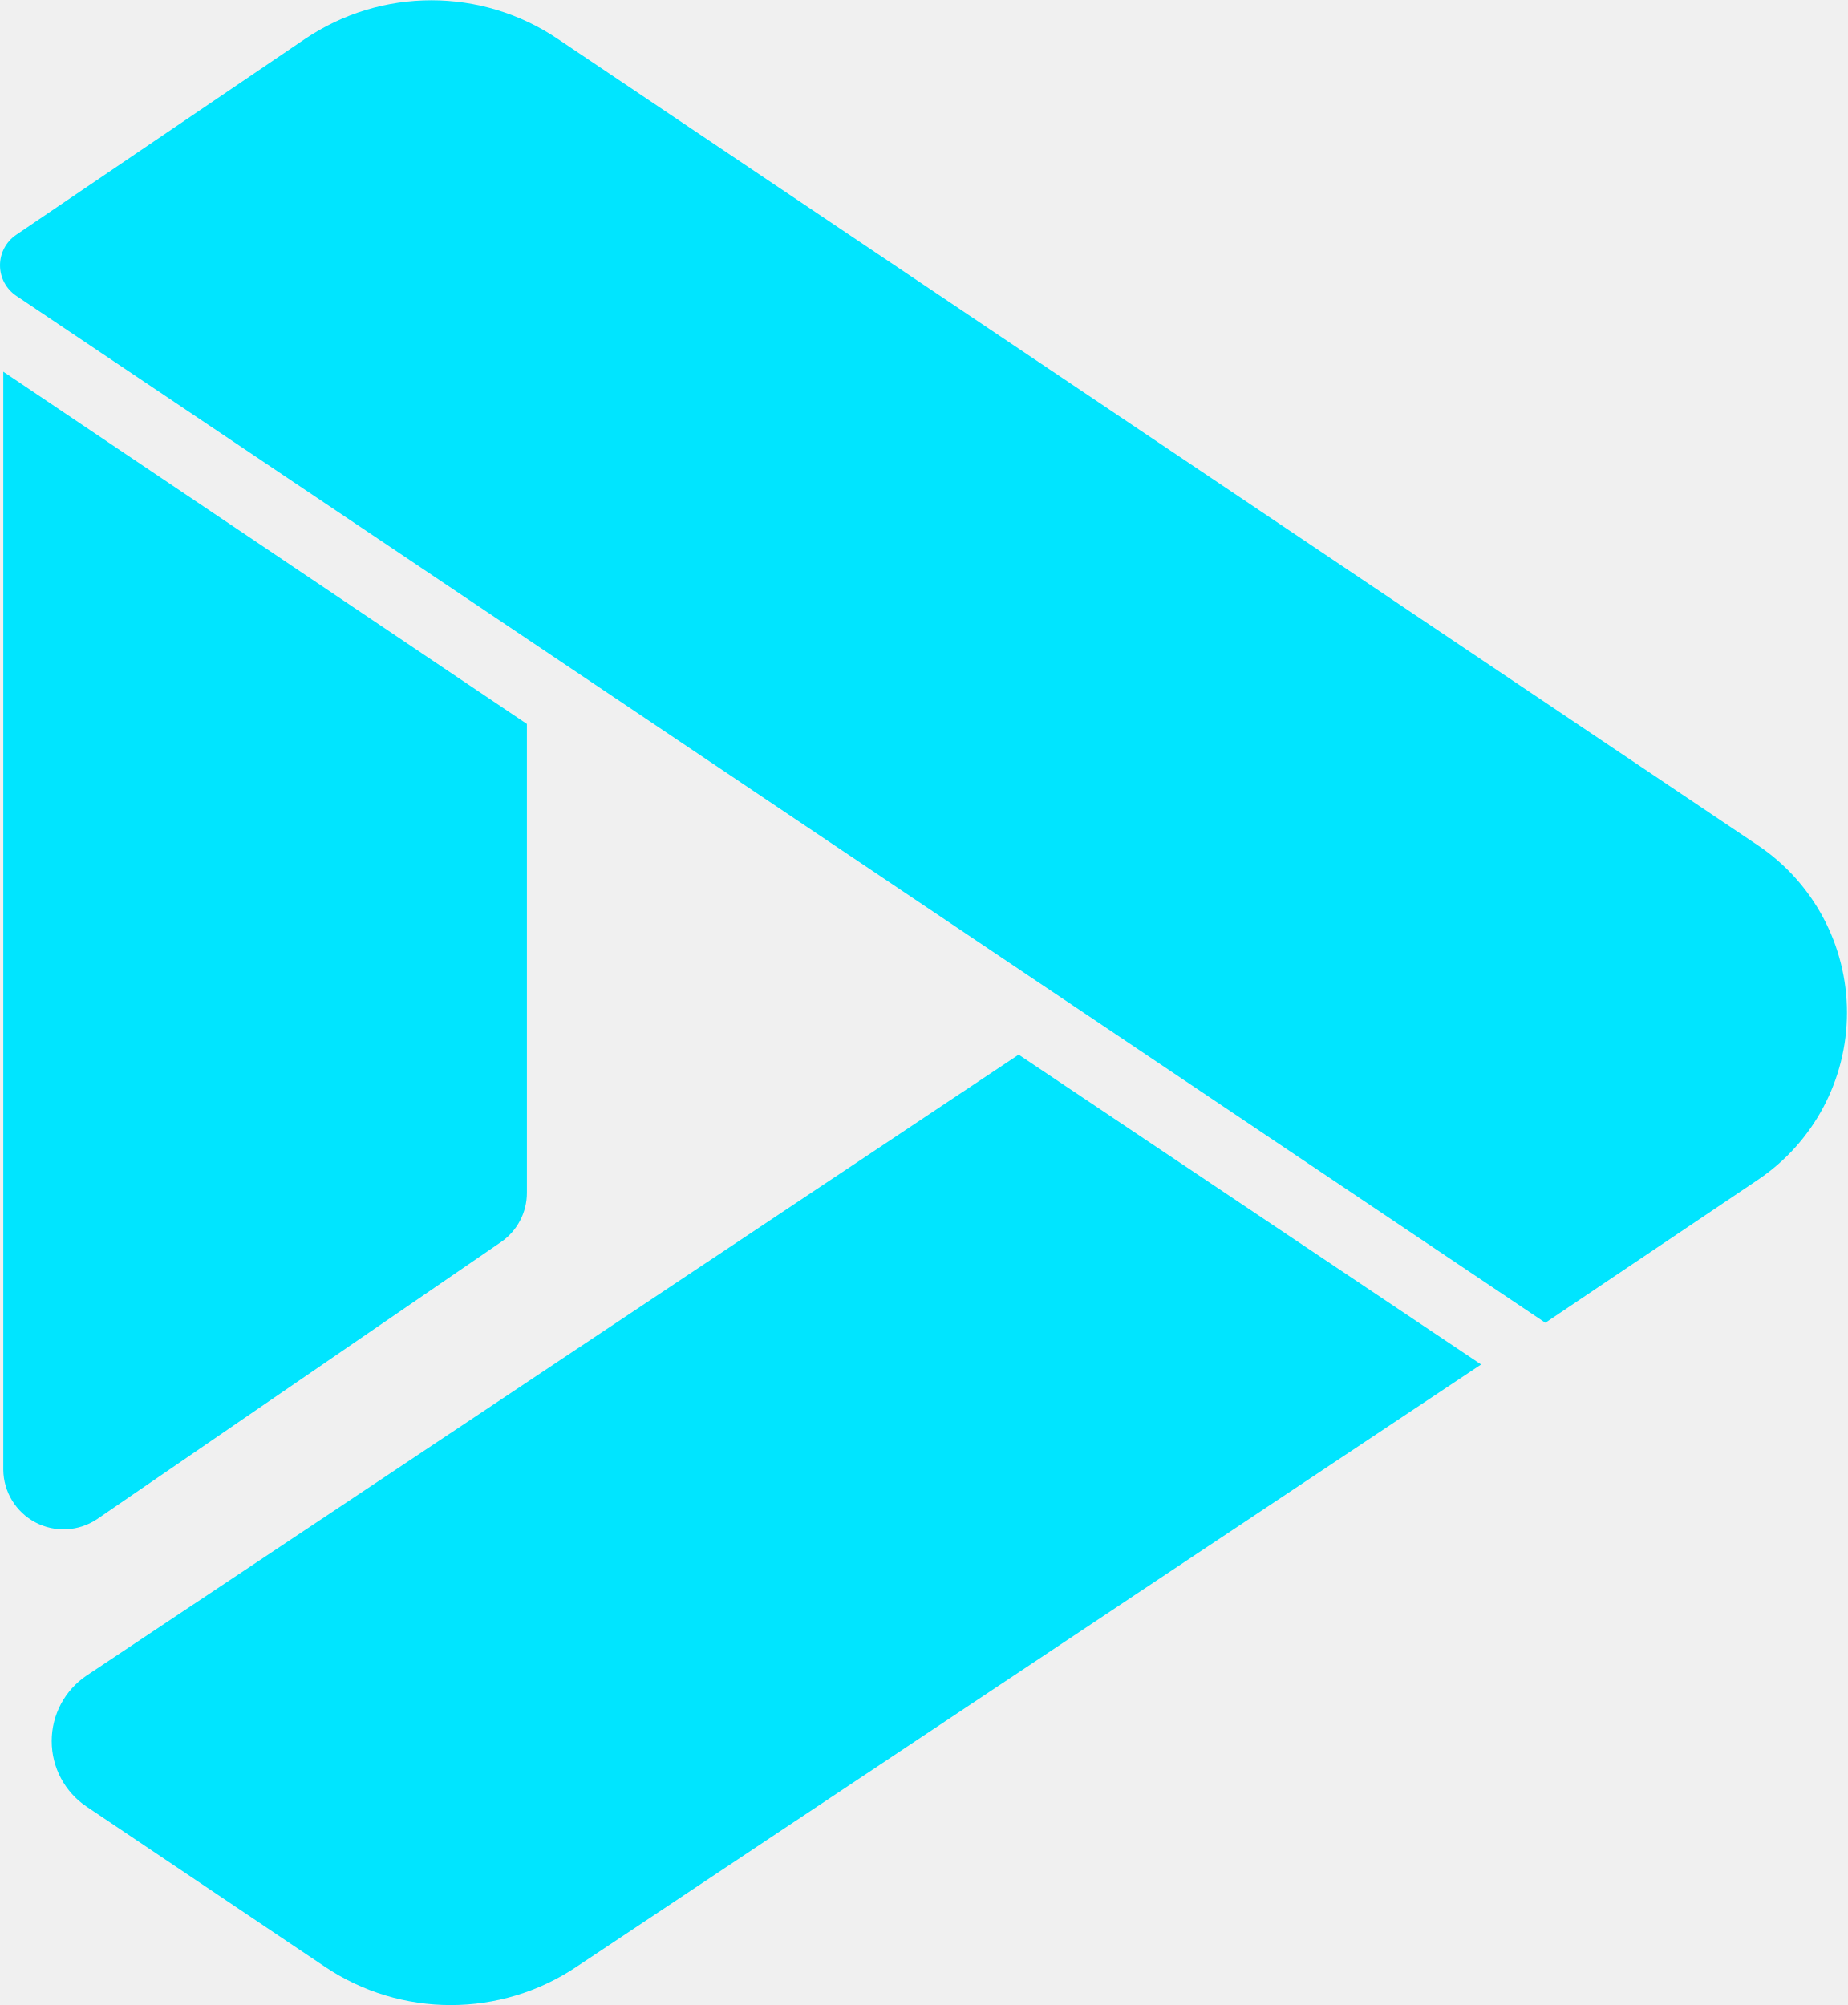
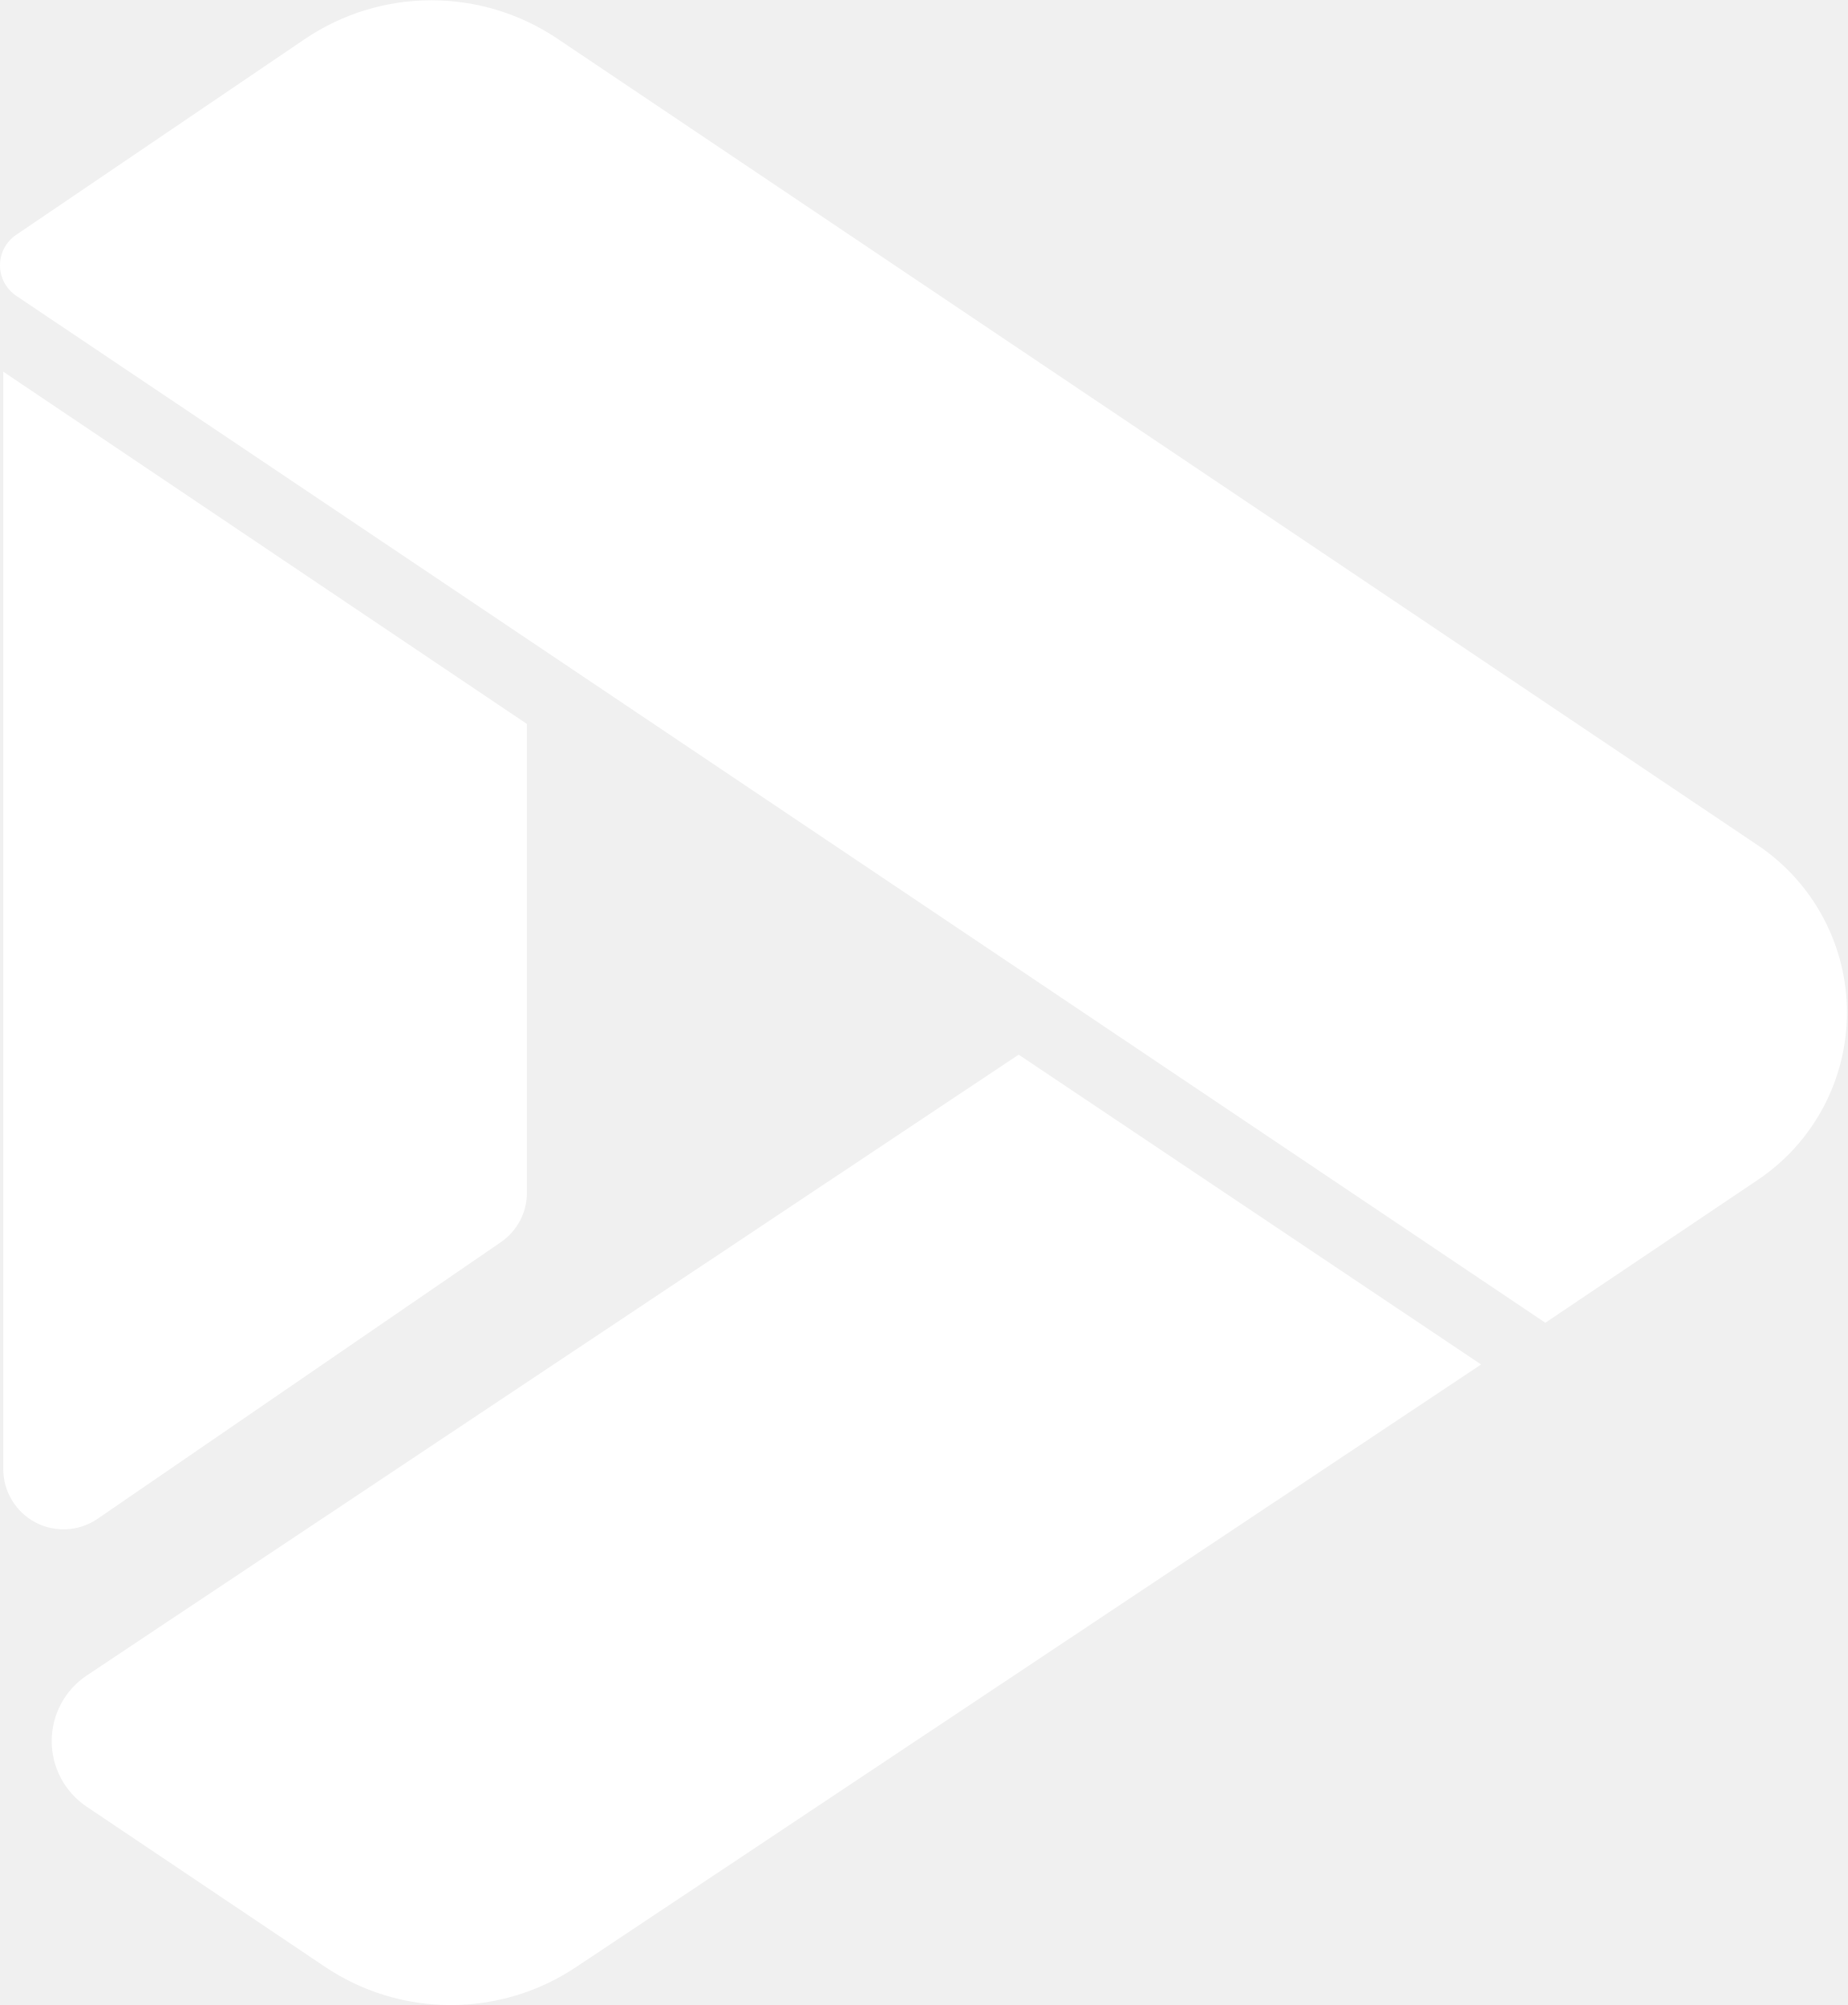
<svg xmlns="http://www.w3.org/2000/svg" viewBox="0 0 78.81 85.55">
  <defs>
    <style>
- 			.cls-1{fill:#00e5ff;}
+ 			.cls-1{fill:#ffffff;}
		</style>
  </defs>
  <g id="Layer_2" data-name="Layer 2">
    <g id="_1" data-name=" 1">
      <path class="cls-1" d="M.14,15.86V62.71a2.57,2.57,0,0,0,4,2.11L21.37,53a2.55,2.55,0,0,0,1.11-2.11v-20Z" />
      <path class="cls-1" d="M43.46,45,3.7,71.49a3.37,3.37,0,0,0,0,5.6l10.15,6.82a9.63,9.63,0,0,0,10.76,0L63.19,58.22Z" />
      <path class="cls-1" d="M65.93,56.44.69,12.62a1.57,1.57,0,0,1,0-2.6L13,1.67a9.64,9.64,0,0,1,10.81,0L75,36.07a8.6,8.6,0,0,1,0,14.27Z" />
    </g>
  </g>
</svg>
